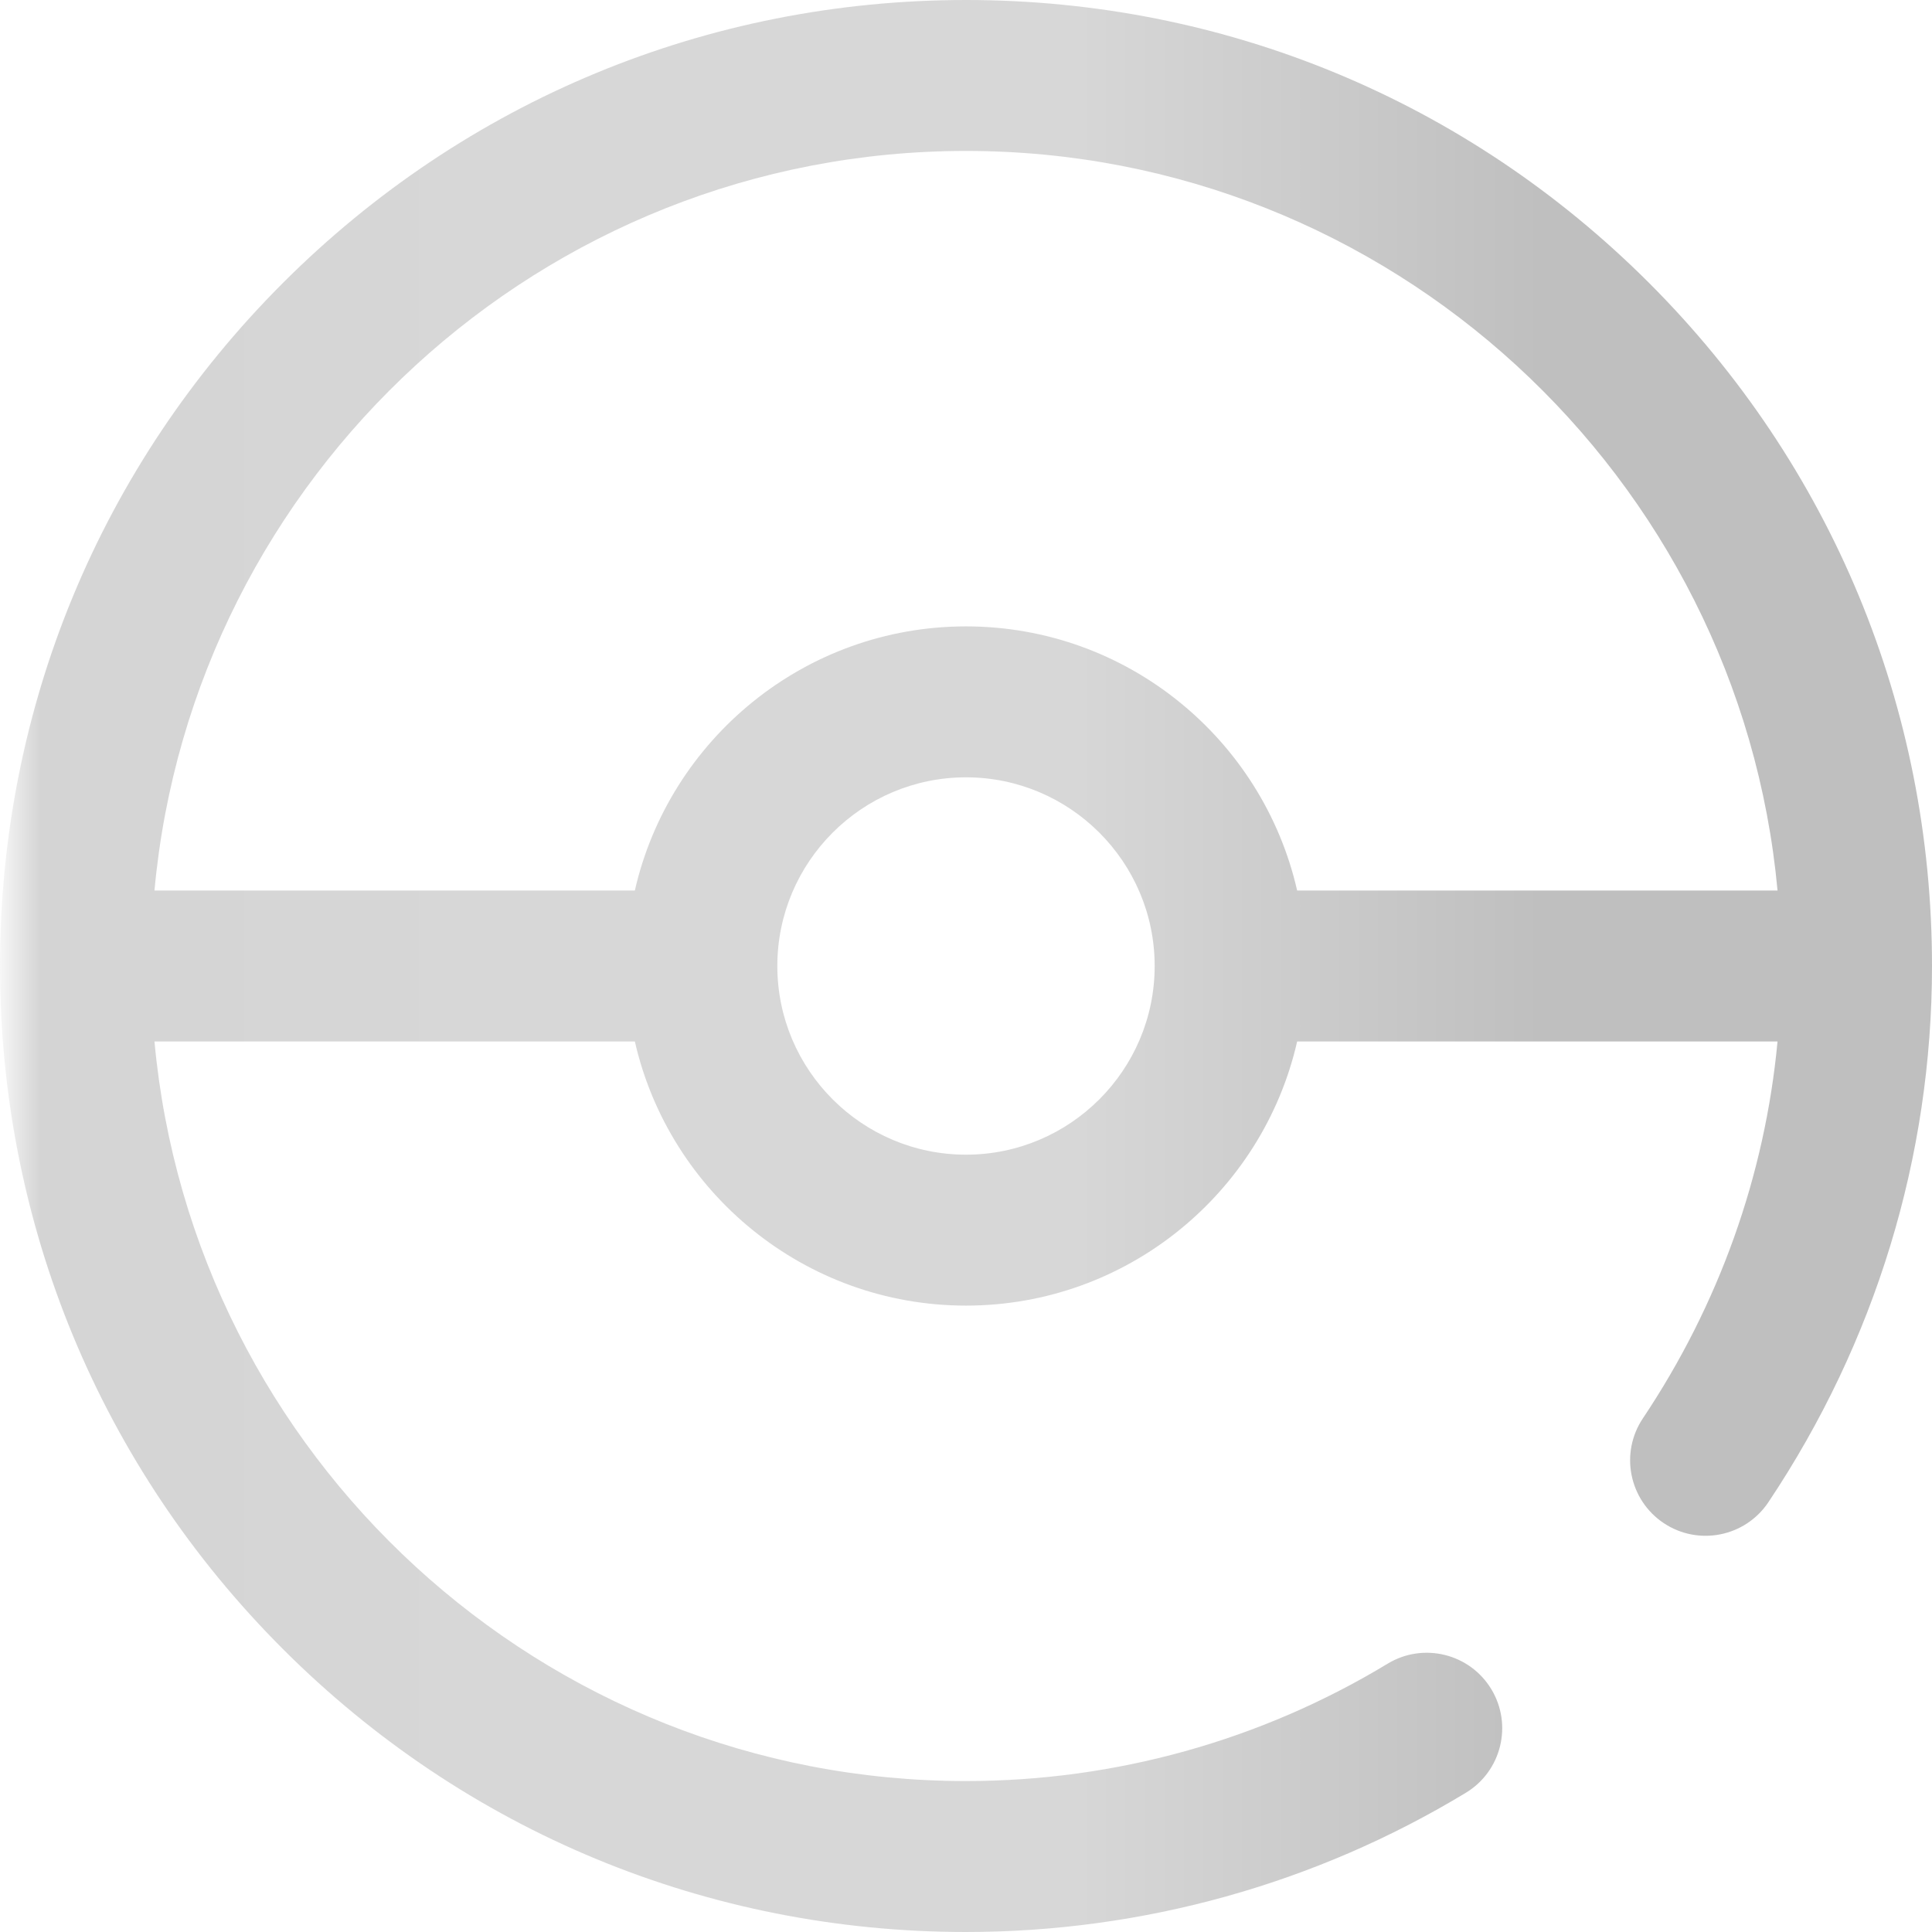
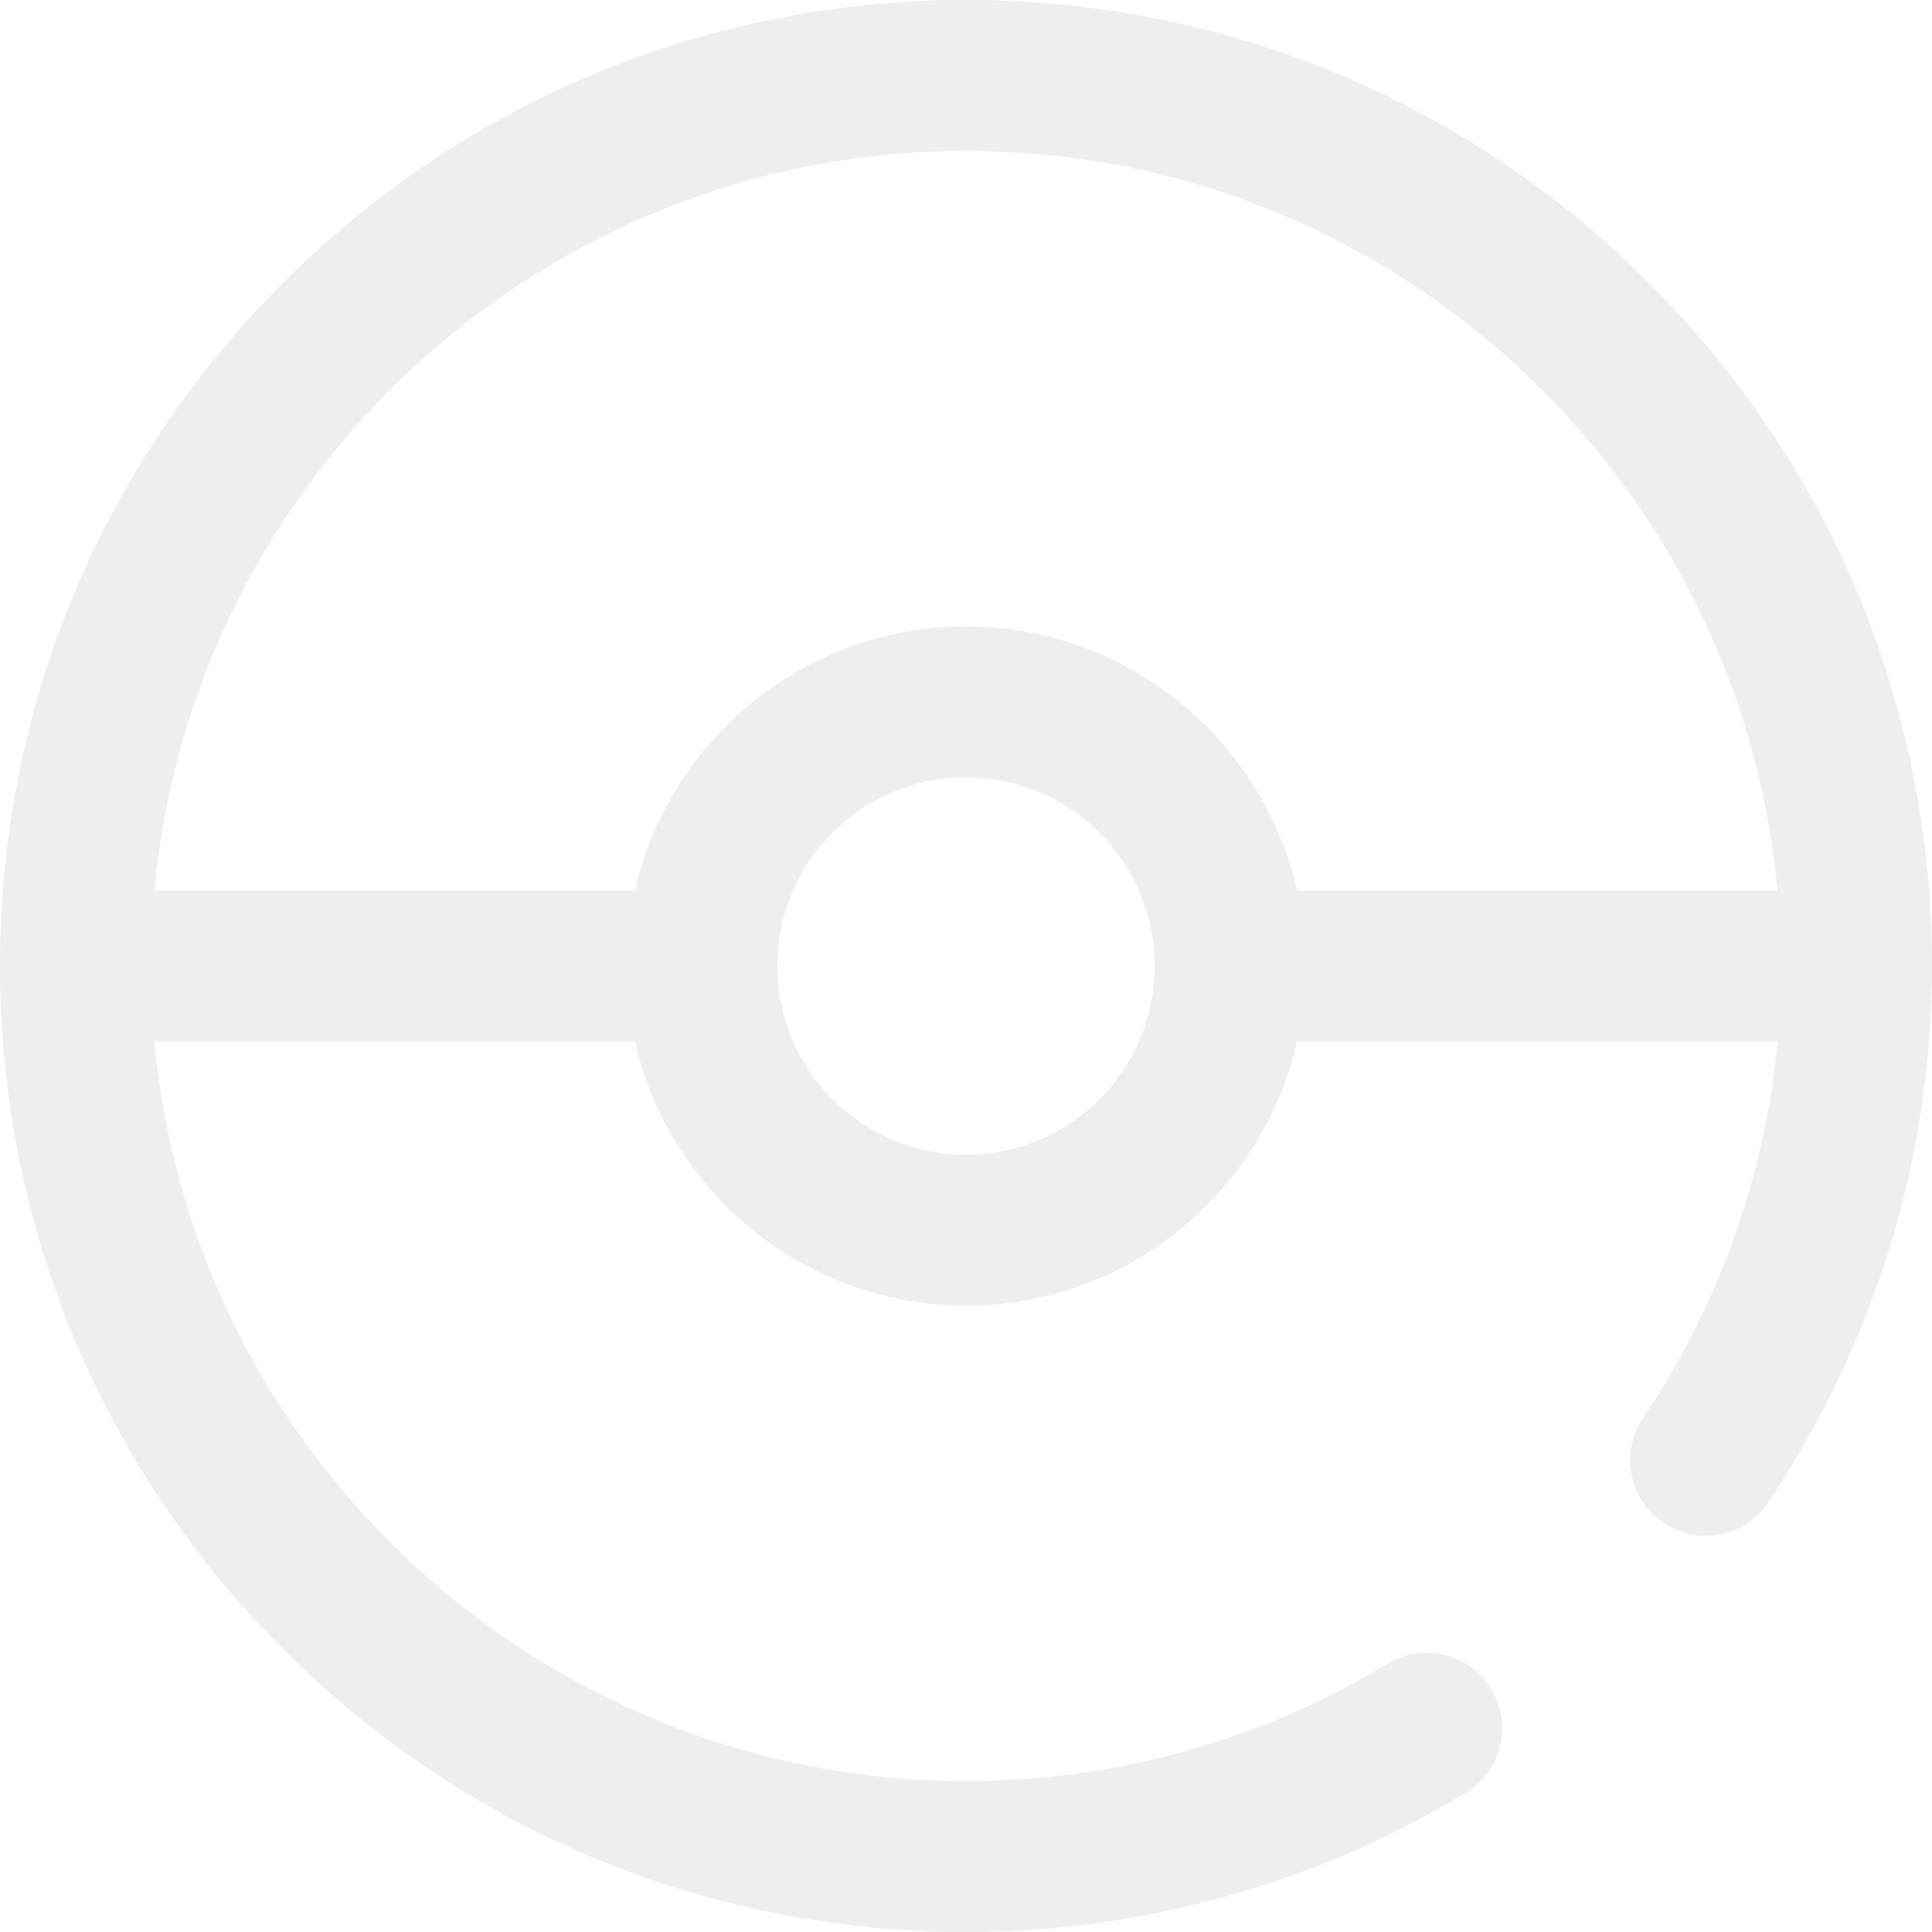
<svg xmlns="http://www.w3.org/2000/svg" viewBox="0 0 512 512">
  <linearGradient id="a" gradientUnits="userSpaceOnUse" x1="0" x2="512" y1="256" y2="256">
-     <stop offset="0" stop-color="#eeeeee80" />
-     <stop offset=".021" stop-color="#aaaaaa80" />
-     <stop offset=".293" stop-color="#B0B0B080" />
-     <stop offset=".554" stop-color="#B0B0B080" />
-     <stop offset=".796" stop-color="#80808080" />
-     <stop offset="1" stop-color="#80808080" />
+     <stop offset="0" stop-color="#eeeeee" />
+     <stop offset=".021" stop-color="#eeeeee" />
+     <stop offset=".293" stop-color="#eeeeee" />
+     <stop offset=".554" stop-color="#eeeeee" />
+     <stop offset=".796" stop-color="#eeeeee" />
+     <stop offset="1" stop-color="#eeeeee" />
  </linearGradient>
  <path d="m437.02 74.98c-48.352-48.352-112.641-74.98-181.02-74.98s-132.668 26.629-181.02 74.98c-48.352 48.352-74.98 112.641-74.98 181.02s26.629 132.668 74.98 181.02c48.352 48.352 112.641 74.98 181.02 74.98 46.812 0 92.617-12.758 132.461-36.895 9.449-5.723 12.469-18.02 6.746-27.465-5.723-9.449-18.023-12.469-27.469-6.746-33.594 20.348-72.234 31.105-111.738 31.105-112.359 0-204.941-86.238-215.066-196h127.309c9.121 40.031 45.004 70 87.758 70s78.637-29.969 87.758-70h127.305c-3.328 35.496-15.496 69.684-35.688 99.887-6.141 9.18-3.672 21.602 5.512 27.742 9.18 6.137 21.602 3.668 27.742-5.512 28.371-42.441 43.371-91.586 43.371-142.117 0-68.379-26.629-132.668-74.98-181.02zm-181.02-34.98c112.359 0 204.941 86.238 215.066 196h-127.309c-9.121-40.031-45.004-70-87.758-70s-78.637 29.969-87.758 70h-127.309c10.125-109.762 102.707-196 215.066-196zm0 266c-27.57 0-50-22.43-50-50s22.43-50 50-50 50 22.43 50 50-22.43 50-50 50zm0 0" fill="url(#a)" />
</svg>
